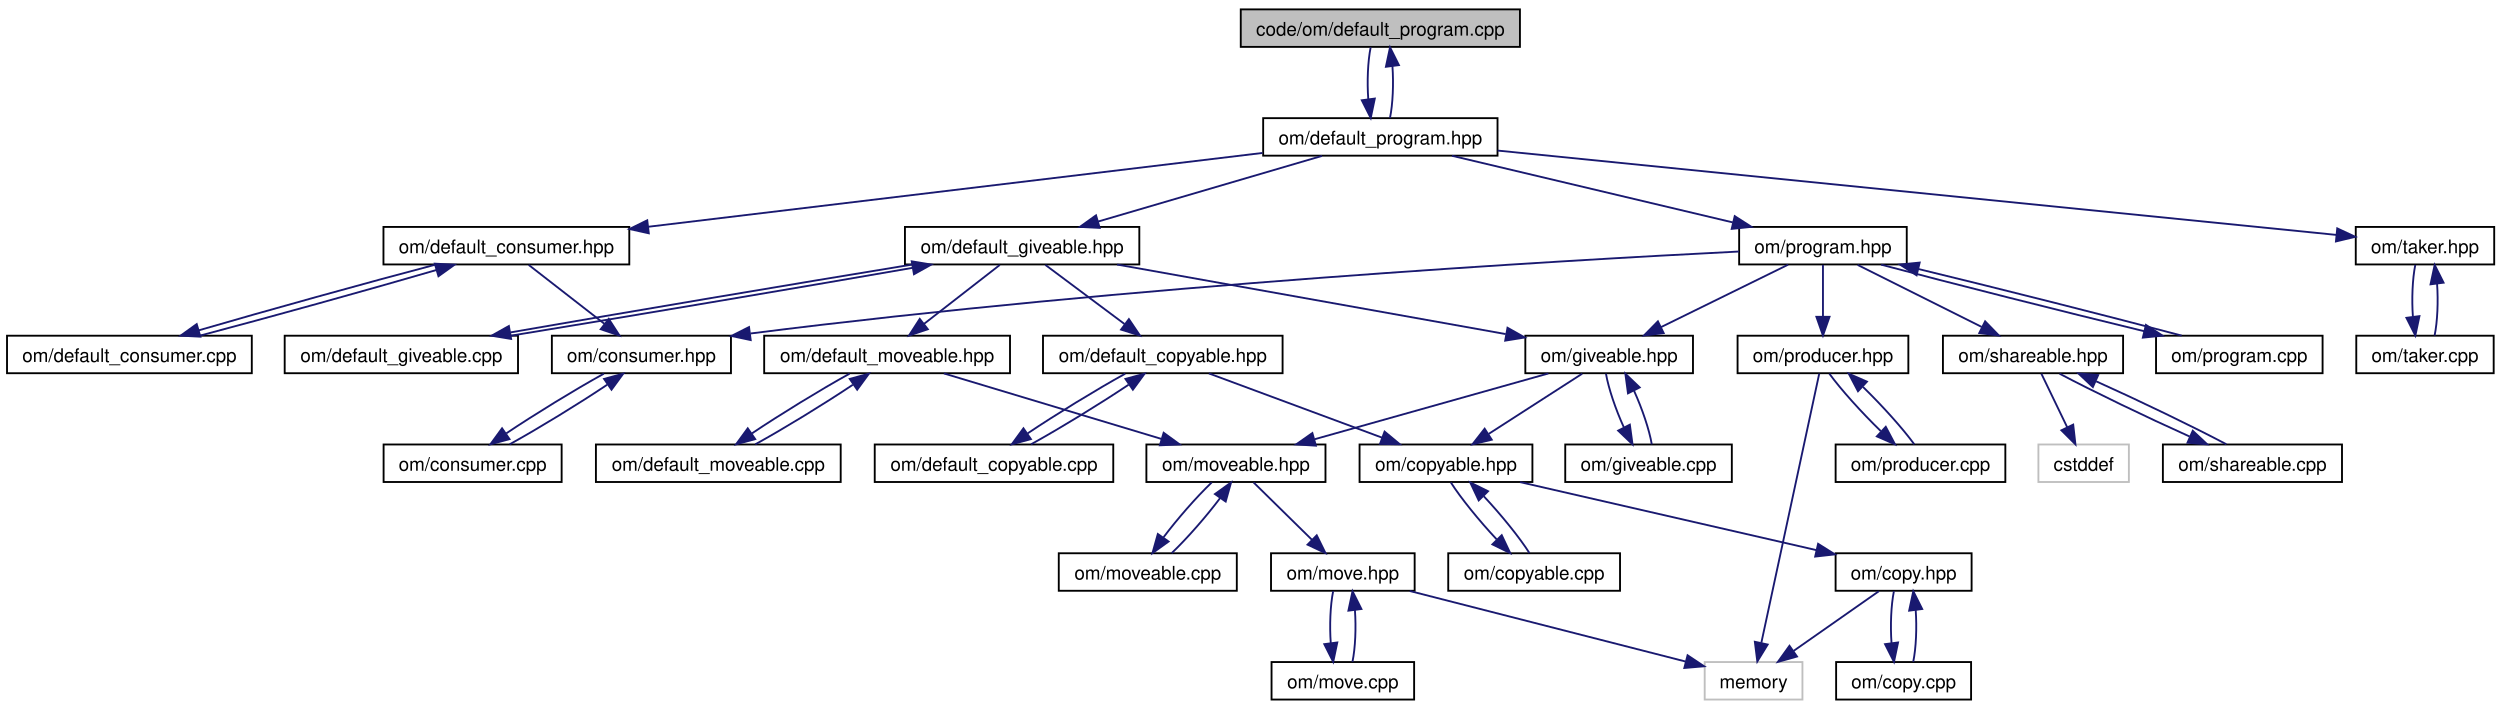
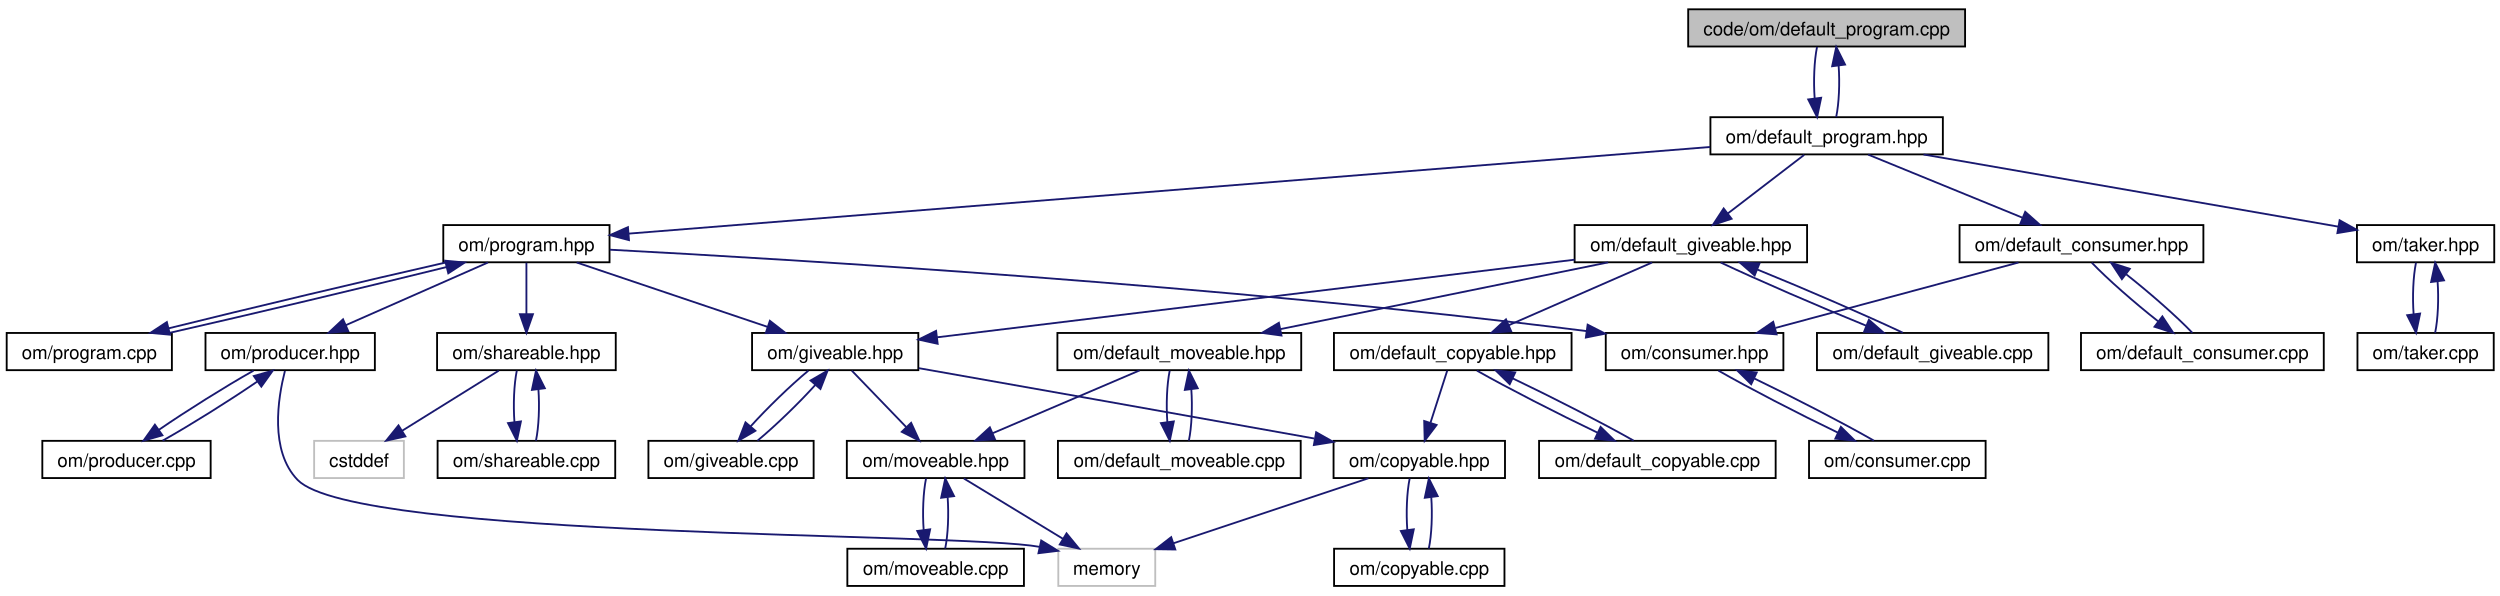
- <svg xmlns="http://www.w3.org/2000/svg" xmlns:xlink="http://www.w3.org/1999/xlink" width="1333pt" height="378pt" viewBox="0.00 0.00 1333.00 378.00">
-   <g id="graph0" class="graph" transform="scale(1 1) rotate(0) translate(4 374)">
+ <svg xmlns="http://www.w3.org/2000/svg" xmlns:xlink="http://www.w3.org/1999/xlink" width="1344pt" height="320pt" viewBox="0.00 0.00 1344.00 320.00">
+   <g id="graph0" class="graph" transform="scale(1 1) rotate(0) translate(4 316)">
    <g id="node1" class="node">
-       <polygon fill="#bfbfbf" stroke="black" points="657.572,-349 657.572,-369 806.428,-369 806.428,-349 657.572,-349" />
-       <text text-anchor="middle" x="732" y="-355" font-family="Helvetica,sans-Serif" font-size="10.00">code/om/default_program.cpp</text>
+       <polygon fill="#bfbfbf" stroke="black" points="903.572,-291 903.572,-311 1052.43,-311 1052.43,-291 903.572,-291" />
+       <text text-anchor="middle" x="978" y="-297" font-family="Helvetica,sans-Serif" font-size="10.00">code/om/default_program.cpp</text>
    </g>
    <g id="node2" class="node">
      <g id="a_node2">
        <a xlink:href="default__program_8hpp.html" target="_top" xlink:title="Om header file.">
-           <polygon fill="none" stroke="black" points="669.522,-291 669.522,-311 794.478,-311 794.478,-291 669.522,-291" />
-           <text text-anchor="middle" x="732" y="-297" font-family="Helvetica,sans-Serif" font-size="10.00">om/default_program.hpp</text>
+           <polygon fill="none" stroke="black" points="915.522,-233 915.522,-253 1040.48,-253 1040.48,-233 915.522,-233" />
+           <text text-anchor="middle" x="978" y="-239" font-family="Helvetica,sans-Serif" font-size="10.00">om/default_program.hpp</text>
        </a>
      </g>
    </g>
    <g id="edge1" class="edge">
-       <path fill="none" stroke="midnightblue" d="M726.834,-348.753C725.308,-341.25 724.884,-330.424 725.564,-321.078" />
-       <polygon fill="midnightblue" stroke="midnightblue" points="729.046,-321.444 726.869,-311.075 722.105,-320.538 729.046,-321.444" />
+       <path fill="none" stroke="midnightblue" d="M972.834,-290.753C971.308,-283.25 970.884,-272.424 971.564,-263.078" />
+       <polygon fill="midnightblue" stroke="midnightblue" points="975.046,-263.444 972.869,-253.075 968.105,-262.538 975.046,-263.444" />
    </g>
    <g id="node3" class="node">
      <g id="a_node3">
        <a xlink:href="default__consumer_8hpp.html" target="_top" xlink:title="Om header file.">
-           <polygon fill="none" stroke="black" points="200.461,-233 200.461,-253 331.539,-253 331.539,-233 200.461,-233" />
-           <text text-anchor="middle" x="266" y="-239" font-family="Helvetica,sans-Serif" font-size="10.00">om/default_consumer.hpp</text>
+           <polygon fill="none" stroke="black" points="1049.46,-175 1049.46,-195 1180.54,-195 1180.54,-175 1049.46,-175" />
+           <text text-anchor="middle" x="1115" y="-181" font-family="Helvetica,sans-Serif" font-size="10.00">om/default_consumer.hpp</text>
        </a>
      </g>
    </g>
    <g id="edge2" class="edge">
-       <path fill="none" stroke="midnightblue" d="M669.153,-292.448C584.146,-282.232 432.699,-264.032 341.583,-253.083" />
-       <polygon fill="midnightblue" stroke="midnightblue" points="341.943,-249.601 331.597,-251.883 341.108,-256.551 341.943,-249.601" />
+       <path fill="none" stroke="midnightblue" d="M1000.32,-232.878C1022.81,-223.685 1057.73,-209.409 1083.13,-199.026" />
+       <polygon fill="midnightblue" stroke="midnightblue" points="1084.76,-202.142 1092.69,-195.118 1082.11,-195.662 1084.76,-202.142" />
    </g>
    <g id="node7" class="node">
      <g id="a_node7">
        <a xlink:href="default__giveable_8hpp.html" target="_top" xlink:title="Om header file.">
-           <polygon fill="none" stroke="black" points="478.515,-233 478.515,-253 603.485,-253 603.485,-233 478.515,-233" />
-           <text text-anchor="middle" x="541" y="-239" font-family="Helvetica,sans-Serif" font-size="10.00">om/default_giveable.hpp</text>
+           <polygon fill="none" stroke="black" points="842.515,-175 842.515,-195 967.485,-195 967.485,-175 842.515,-175" />
+           <text text-anchor="middle" x="905" y="-181" font-family="Helvetica,sans-Serif" font-size="10.00">om/default_giveable.hpp</text>
        </a>
      </g>
    </g>
    <g id="edge8" class="edge">
-       <path fill="none" stroke="midnightblue" d="M700.887,-290.878C668.325,-281.331 617.07,-266.303 581.401,-255.845" />
-       <polygon fill="midnightblue" stroke="midnightblue" points="582.364,-252.48 571.783,-253.025 580.394,-259.198 582.364,-252.48" />
-     </g>
-     <g id="node24" class="node">
-       <g id="a_node24">
+       <path fill="none" stroke="midnightblue" d="M965.946,-232.753C954.784,-224.19 937.977,-211.298 924.839,-201.219" />
+       <polygon fill="midnightblue" stroke="midnightblue" points="926.895,-198.385 916.83,-195.075 922.634,-203.939 926.895,-198.385" />
+     </g>
+     <g id="node20" class="node">
+       <g id="a_node20">
        <a xlink:href="program_8hpp.html" target="_top" xlink:title="Om header file.">
-           <polygon fill="none" stroke="black" points="923.315,-233 923.315,-253 1012.68,-253 1012.68,-233 923.315,-233" />
-           <text text-anchor="middle" x="968" y="-239" font-family="Helvetica,sans-Serif" font-size="10.00">om/program.hpp</text>
-         </a>
-       </g>
-     </g>
-     <g id="edge36" class="edge">
-       <path fill="none" stroke="midnightblue" d="M770.18,-290.94C810.966,-281.262 875.704,-265.901 919.934,-255.406" />
-       <polygon fill="midnightblue" stroke="midnightblue" points="920.953,-258.761 929.875,-253.047 919.337,-251.95 920.953,-258.761" />
-     </g>
-     <g id="node31" class="node">
-       <g id="a_node31">
+           <polygon fill="none" stroke="black" points="234.315,-175 234.315,-195 323.685,-195 323.685,-175 234.315,-175" />
+           <text text-anchor="middle" x="279" y="-181" font-family="Helvetica,sans-Serif" font-size="10.00">om/program.hpp</text>
+         </a>
+       </g>
+     </g>
+     <g id="edge30" class="edge">
+       <path fill="none" stroke="midnightblue" d="M915.353,-236.981C779.954,-226.134 461.943,-200.656 333.872,-190.396" />
+       <polygon fill="midnightblue" stroke="midnightblue" points="334.14,-186.906 323.892,-189.597 333.581,-193.884 334.14,-186.906" />
+     </g>
+     <g id="node27" class="node">
+       <g id="a_node27">
        <a xlink:href="taker_8hpp.html" target="_top" xlink:title="Om header file.">
-           <polygon fill="none" stroke="black" points="1252.09,-233 1252.09,-253 1325.91,-253 1325.91,-233 1252.09,-233" />
-           <text text-anchor="middle" x="1289" y="-239" font-family="Helvetica,sans-Serif" font-size="10.00">om/taker.hpp</text>
-         </a>
-       </g>
-     </g>
-     <g id="edge49" class="edge">
-       <path fill="none" stroke="midnightblue" d="M794.543,-293.712C907.081,-282.398 1141.31,-258.849 1241.68,-248.758" />
-       <polygon fill="midnightblue" stroke="midnightblue" points="1242.22,-252.221 1251.82,-247.738 1241.52,-245.256 1242.22,-252.221" />
-     </g>
-     <g id="edge52" class="edge">
-       <path fill="none" stroke="midnightblue" d="M737.131,-311.075C738.674,-318.526 739.114,-329.338 738.451,-338.707" />
-       <polygon fill="midnightblue" stroke="midnightblue" points="734.963,-338.389 737.166,-348.753 741.907,-339.278 734.963,-338.389" />
+           <polygon fill="none" stroke="black" points="1263.09,-175 1263.09,-195 1336.91,-195 1336.91,-175 1263.09,-175" />
+           <text text-anchor="middle" x="1300" y="-181" font-family="Helvetica,sans-Serif" font-size="10.00">om/taker.hpp</text>
+         </a>
+       </g>
+     </g>
+     <g id="edge43" class="edge">
+       <path fill="none" stroke="midnightblue" d="M1030.09,-232.94C1091.84,-222.201 1193.84,-204.463 1253.18,-194.142" />
+       <polygon fill="midnightblue" stroke="midnightblue" points="1253.78,-197.59 1263.04,-192.428 1252.58,-190.694 1253.78,-197.59" />
+     </g>
+     <g id="edge46" class="edge">
+       <path fill="none" stroke="midnightblue" d="M983.131,-253.075C984.674,-260.526 985.114,-271.338 984.451,-280.707" />
+       <polygon fill="midnightblue" stroke="midnightblue" points="980.963,-280.389 983.166,-290.753 987.907,-281.278 980.963,-280.389" />
    </g>
    <g id="node4" class="node">
      <g id="a_node4">
        <a xlink:href="consumer_8hpp.html" target="_top" xlink:title="Om header file.">
-           <polygon fill="none" stroke="black" points="290.254,-175 290.254,-195 385.746,-195 385.746,-175 290.254,-175" />
-           <text text-anchor="middle" x="338" y="-181" font-family="Helvetica,sans-Serif" font-size="10.00">om/consumer.hpp</text>
+           <polygon fill="none" stroke="black" points="859.254,-117 859.254,-137 954.746,-137 954.746,-117 859.254,-117" />
+           <text text-anchor="middle" x="907" y="-123" font-family="Helvetica,sans-Serif" font-size="10.00">om/consumer.hpp</text>
        </a>
      </g>
    </g>
    <g id="edge3" class="edge">
-       <path fill="none" stroke="midnightblue" d="M277.889,-232.753C288.898,-224.19 305.474,-211.298 318.433,-201.219" />
-       <polygon fill="midnightblue" stroke="midnightblue" points="320.587,-203.977 326.332,-195.075 316.29,-198.452 320.587,-203.977" />
+       <path fill="none" stroke="midnightblue" d="M1081.12,-174.878C1045.51,-165.29 989.363,-150.175 950.5,-139.712" />
+       <polygon fill="midnightblue" stroke="midnightblue" points="951.089,-136.245 940.523,-137.025 949.269,-143.005 951.089,-136.245" />
    </g>
    <g id="node6" class="node">
      <g id="a_node6">
        <a xlink:href="default__consumer_8cpp.html" target="_top" xlink:title="Om source file.">
-           <polygon fill="none" stroke="black" points="-0.258,-175 -0.258,-195 130.258,-195 130.258,-175 -0.258,-175" />
-           <text text-anchor="middle" x="65" y="-181" font-family="Helvetica,sans-Serif" font-size="10.00">om/default_consumer.cpp</text>
+           <polygon fill="none" stroke="black" points="1114.74,-117 1114.74,-137 1245.26,-137 1245.26,-117 1114.74,-117" />
+           <text text-anchor="middle" x="1180" y="-123" font-family="Helvetica,sans-Serif" font-size="10.00">om/default_consumer.cpp</text>
        </a>
      </g>
    </g>
    <g id="edge6" class="edge">
-       <path fill="none" stroke="midnightblue" d="M228.118,-232.878C191.884,-223.331 137.781,-208.303 101.885,-197.845" />
-       <polygon fill="midnightblue" stroke="midnightblue" points="102.855,-194.482 92.274,-195.025 100.884,-201.199 102.855,-194.482" />
+       <path fill="none" stroke="midnightblue" d="M1120.57,-174.753C1128.76,-166.19 1143.42,-153.298 1156.25,-143.219" />
+       <polygon fill="midnightblue" stroke="midnightblue" points="1158.49,-145.913 1164.34,-137.075 1154.26,-140.341 1158.49,-145.913" />
    </g>
    <g id="node5" class="node">
      <g id="a_node5">
        <a xlink:href="consumer_8cpp.html" target="_top" xlink:title="Om source file.">
-           <polygon fill="none" stroke="black" points="200.535,-117 200.535,-137 295.465,-137 295.465,-117 200.535,-117" />
-           <text text-anchor="middle" x="248" y="-123" font-family="Helvetica,sans-Serif" font-size="10.00">om/consumer.cpp</text>
+           <polygon fill="none" stroke="black" points="968.535,-59 968.535,-79 1063.47,-79 1063.47,-59 968.535,-59" />
+           <text text-anchor="middle" x="1016" y="-65" font-family="Helvetica,sans-Serif" font-size="10.00">om/consumer.cpp</text>
        </a>
      </g>
    </g>
    <g id="edge4" class="edge">
-       <path fill="none" stroke="midnightblue" d="M317.972,-174.753C302.322,-166.109 281.043,-153.052 265.948,-142.931" />
-       <polygon fill="midnightblue" stroke="midnightblue" points="267.674,-139.87 257.454,-137.075 263.7,-145.633 267.674,-139.87" />
+       <path fill="none" stroke="midnightblue" d="M919.833,-116.753C935.681,-107.66 962.654,-93.685 984.1,-83.381" />
+       <polygon fill="midnightblue" stroke="midnightblue" points="985.661,-86.514 993.205,-79.075 982.668,-80.186 985.661,-86.514" />
    </g>
    <g id="edge5" class="edge">
-       <path fill="none" stroke="midnightblue" d="M267.716,-137.075C283.291,-145.66 304.573,-158.707 319.75,-168.866" />
-       <polygon fill="midnightblue" stroke="midnightblue" points="318.082,-171.967 328.305,-174.753 322.05,-166.201 318.082,-171.967" />
+       <path fill="none" stroke="midnightblue" d="M1003.39,-79.118C987.608,-88.188 960.562,-102.207 939.036,-112.554" />
+       <polygon fill="midnightblue" stroke="midnightblue" points="937.438,-109.437 929.896,-116.878 940.432,-115.765 937.438,-109.437" />
    </g>
    <g id="edge7" class="edge">
-       <path fill="none" stroke="midnightblue" d="M102.515,-195.025C138.628,-204.535 192.731,-219.56 228.75,-230.048" />
-       <polygon fill="midnightblue" stroke="midnightblue" points="227.818,-233.423 238.399,-232.878 229.788,-226.705 227.818,-233.423" />
+       <path fill="none" stroke="midnightblue" d="M1174.6,-137.075C1166.49,-145.579 1151.86,-158.461 1139,-168.578" />
+       <polygon fill="midnightblue" stroke="midnightblue" points="1136.73,-165.908 1130.9,-174.753 1140.98,-171.477 1136.73,-165.908" />
    </g>
    <g id="node8" class="node">
      <g id="a_node8">
        <a xlink:href="default__copyable_8hpp.html" target="_top" xlink:title="Om header file.">
-           <polygon fill="none" stroke="black" points="552.126,-175 552.126,-195 679.874,-195 679.874,-175 552.126,-175" />
-           <text text-anchor="middle" x="616" y="-181" font-family="Helvetica,sans-Serif" font-size="10.00">om/default_copyable.hpp</text>
+           <polygon fill="none" stroke="black" points="713.126,-117 713.126,-137 840.874,-137 840.874,-117 713.126,-117" />
+           <text text-anchor="middle" x="777" y="-123" font-family="Helvetica,sans-Serif" font-size="10.00">om/default_copyable.hpp</text>
        </a>
      </g>
    </g>
    <g id="edge9" class="edge">
-       <path fill="none" stroke="midnightblue" d="M553.385,-232.753C564.852,-224.19 582.119,-211.298 595.618,-201.219" />
-       <polygon fill="midnightblue" stroke="midnightblue" points="597.927,-203.863 603.846,-195.075 593.739,-198.254 597.927,-203.863" />
-     </g>
-     <g id="node15" class="node">
-       <g id="a_node15">
+       <path fill="none" stroke="midnightblue" d="M884.15,-174.878C863.23,-165.725 830.796,-151.536 807.09,-141.164" />
+       <polygon fill="midnightblue" stroke="midnightblue" points="808.406,-137.92 797.841,-137.118 805.6,-144.333 808.406,-137.92" />
+     </g>
+     <g id="node13" class="node">
+       <g id="a_node13">
        <a xlink:href="default__moveable_8hpp.html" target="_top" xlink:title="Om header file.">
-           <polygon fill="none" stroke="black" points="403.461,-175 403.461,-195 534.539,-195 534.539,-175 403.461,-175" />
-           <text text-anchor="middle" x="469" y="-181" font-family="Helvetica,sans-Serif" font-size="10.00">om/default_moveable.hpp</text>
-         </a>
-       </g>
-     </g>
-     <g id="edge19" class="edge">
-       <path fill="none" stroke="midnightblue" d="M529.111,-232.753C518.102,-224.19 501.526,-211.298 488.567,-201.219" />
-       <polygon fill="midnightblue" stroke="midnightblue" points="490.71,-198.452 480.668,-195.075 486.413,-203.977 490.71,-198.452" />
-     </g>
-     <g id="node21" class="node">
-       <g id="a_node21">
+           <polygon fill="none" stroke="black" points="564.461,-117 564.461,-137 695.539,-137 695.539,-117 564.461,-117" />
+           <text text-anchor="middle" x="630" y="-123" font-family="Helvetica,sans-Serif" font-size="10.00">om/default_moveable.hpp</text>
+         </a>
+       </g>
+     </g>
+     <g id="edge16" class="edge">
+       <path fill="none" stroke="midnightblue" d="M860.511,-174.94C812.484,-165.16 735.957,-149.577 684.39,-139.076" />
+       <polygon fill="midnightblue" stroke="midnightblue" points="684.923,-135.612 674.425,-137.047 683.526,-142.472 684.923,-135.612" />
+     </g>
+     <g id="node17" class="node">
+       <g id="a_node17">
        <a xlink:href="giveable_8hpp.html" target="_top" xlink:title="Om header file.">
-           <polygon fill="none" stroke="black" points="809.308,-175 809.308,-195 898.692,-195 898.692,-175 809.308,-175" />
-           <text text-anchor="middle" x="854" y="-181" font-family="Helvetica,sans-Serif" font-size="10.00">om/giveable.hpp</text>
-         </a>
-       </g>
-     </g>
-     <g id="edge29" class="edge">
-       <path fill="none" stroke="midnightblue" d="M591.637,-232.94C648.437,-222.778 740.262,-206.349 798.844,-195.868" />
-       <polygon fill="midnightblue" stroke="midnightblue" points="799.795,-199.254 809.022,-194.047 798.562,-192.363 799.795,-199.254" />
-     </g>
-     <g id="node23" class="node">
-       <g id="a_node23">
+           <polygon fill="none" stroke="black" points="400.308,-117 400.308,-137 489.692,-137 489.692,-117 400.308,-117" />
+           <text text-anchor="middle" x="445" y="-123" font-family="Helvetica,sans-Serif" font-size="10.00">om/giveable.hpp</text>
+         </a>
+       </g>
+     </g>
+     <g id="edge23" class="edge">
+       <path fill="none" stroke="midnightblue" d="M842.484,-176.389C751.957,-165.369 585.825,-145.144 499.823,-134.674" />
+       <polygon fill="midnightblue" stroke="midnightblue" points="500.092,-131.181 489.742,-133.447 499.246,-138.13 500.092,-131.181" />
+     </g>
+     <g id="node19" class="node">
+       <g id="a_node19">
        <a xlink:href="default__giveable_8cpp.html" target="_top" xlink:title="Om source file.">
-           <polygon fill="none" stroke="black" points="147.796,-175 147.796,-195 272.204,-195 272.204,-175 147.796,-175" />
-           <text text-anchor="middle" x="210" y="-181" font-family="Helvetica,sans-Serif" font-size="10.00">om/default_giveable.cpp</text>
-         </a>
-       </g>
-     </g>
-     <g id="edge34" class="edge">
-       <path fill="none" stroke="midnightblue" d="M482.323,-232.94C421.9,-223.064 328.435,-207.27 268.191,-196.768" />
-       <polygon fill="midnightblue" stroke="midnightblue" points="268.536,-193.275 258.082,-195 267.33,-200.17 268.536,-193.275" />
+           <polygon fill="none" stroke="black" points="972.796,-117 972.796,-137 1097.2,-137 1097.2,-117 972.796,-117" />
+           <text text-anchor="middle" x="1035" y="-123" font-family="Helvetica,sans-Serif" font-size="10.00">om/default_giveable.cpp</text>
+         </a>
+       </g>
+     </g>
+     <g id="edge28" class="edge">
+       <path fill="none" stroke="midnightblue" d="M921.035,-174.878C940.568,-165.644 973.691,-151.283 999.293,-140.889" />
+       <polygon fill="midnightblue" stroke="midnightblue" points="1000.71,-144.089 1008.69,-137.118 998.109,-137.593 1000.71,-144.089" />
    </g>
    <g id="node9" class="node">
      <g id="a_node9">
        <a xlink:href="copyable_8hpp.html" target="_top" xlink:title="Om header file.">
-           <polygon fill="none" stroke="black" points="720.919,-117 720.919,-137 813.081,-137 813.081,-117 720.919,-117" />
-           <text text-anchor="middle" x="767" y="-123" font-family="Helvetica,sans-Serif" font-size="10.00">om/copyable.hpp</text>
+           <polygon fill="none" stroke="black" points="712.919,-59 712.919,-79 805.081,-79 805.081,-59 712.919,-59" />
+           <text text-anchor="middle" x="759" y="-65" font-family="Helvetica,sans-Serif" font-size="10.00">om/copyable.hpp</text>
        </a>
      </g>
    </g>
    <g id="edge10" class="edge">
-       <path fill="none" stroke="midnightblue" d="M640.597,-174.878C665.715,-165.563 704.902,-151.03 732.985,-140.615" />
-       <polygon fill="midnightblue" stroke="midnightblue" points="734.255,-143.877 742.414,-137.118 731.821,-137.314 734.255,-143.877" />
+       <path fill="none" stroke="midnightblue" d="M774.028,-116.753C771.59,-109.169 768.06,-98.188 765.034,-88.774" />
+       <polygon fill="midnightblue" stroke="midnightblue" points="768.309,-87.524 761.917,-79.075 761.645,-89.666 768.309,-87.524" />
+     </g>
+     <g id="node12" class="node">
+       <g id="a_node12">
+         <a xlink:href="default__copyable_8cpp.html" target="_top" xlink:title="Om source file.">
+           <polygon fill="none" stroke="black" points="823.407,-59 823.407,-79 950.593,-79 950.593,-59 823.407,-59" />
+           <text text-anchor="middle" x="887" y="-65" font-family="Helvetica,sans-Serif" font-size="10.00">om/default_copyable.cpp</text>
+         </a>
+       </g>
+     </g>
+     <g id="edge14" class="edge">
+       <path fill="none" stroke="midnightblue" d="M789.998,-116.753C806.009,-107.66 833.231,-93.685 854.862,-83.381" />
+       <polygon fill="midnightblue" stroke="midnightblue" points="856.475,-86.49 864.043,-79.075 853.503,-80.152 856.475,-86.49" />
+     </g>
+     <g id="node10" class="node">
+       <polygon fill="none" stroke="#bfbfbf" points="564.943,-1 564.943,-21 617.057,-21 617.057,-1 564.943,-1" />
+       <text text-anchor="middle" x="591" y="-7" font-family="Helvetica,sans-Serif" font-size="10.00">memory</text>
+     </g>
+     <g id="edge11" class="edge">
+       <path fill="none" stroke="midnightblue" d="M731.634,-58.878C703.109,-49.37 658.273,-34.424 626.917,-23.972" />
+       <polygon fill="midnightblue" stroke="midnightblue" points="627.841,-20.591 617.247,-20.749 625.627,-27.232 627.841,-20.591" />
+     </g>
+     <g id="node11" class="node">
+       <g id="a_node11">
+         <a xlink:href="copyable_8cpp.html" target="_top" xlink:title="Om source file.">
+           <polygon fill="none" stroke="black" points="713.2,-1 713.2,-21 804.8,-21 804.8,-1 713.2,-1" />
+           <text text-anchor="middle" x="759" y="-7" font-family="Helvetica,sans-Serif" font-size="10.00">om/copyable.cpp</text>
+         </a>
+       </g>
+     </g>
+     <g id="edge12" class="edge">
+       <path fill="none" stroke="midnightblue" d="M753.834,-58.753C752.308,-51.25 751.884,-40.424 752.564,-31.078" />
+       <polygon fill="midnightblue" stroke="midnightblue" points="756.046,-31.444 753.869,-21.075 749.105,-30.538 756.046,-31.444" />
+     </g>
+     <g id="edge13" class="edge">
+       <path fill="none" stroke="midnightblue" d="M764.131,-21.075C765.674,-28.526 766.114,-39.338 765.451,-48.706" />
+       <polygon fill="midnightblue" stroke="midnightblue" points="761.963,-48.389 764.166,-58.753 768.907,-49.278 761.963,-48.389" />
+     </g>
+     <g id="edge15" class="edge">
+       <path fill="none" stroke="midnightblue" d="M874.229,-79.118C858.284,-88.188 830.987,-102.207 809.276,-112.554" />
+       <polygon fill="midnightblue" stroke="midnightblue" points="807.625,-109.462 800.059,-116.878 810.599,-115.799 807.625,-109.462" />
    </g>
    <g id="node14" class="node">
      <g id="a_node14">
-         <a xlink:href="default__copyable_8cpp.html" target="_top" xlink:title="Om source file.">
-           <polygon fill="none" stroke="black" points="462.407,-117 462.407,-137 589.593,-137 589.593,-117 462.407,-117" />
-           <text text-anchor="middle" x="526" y="-123" font-family="Helvetica,sans-Serif" font-size="10.00">om/default_copyable.cpp</text>
+         <a xlink:href="moveable_8hpp.html" target="_top" xlink:title="Om header file.">
+           <polygon fill="none" stroke="black" points="451.254,-59 451.254,-79 546.746,-79 546.746,-59 451.254,-59" />
+           <text text-anchor="middle" x="499" y="-65" font-family="Helvetica,sans-Serif" font-size="10.00">om/moveable.hpp</text>
        </a>
      </g>
    </g>
    <g id="edge17" class="edge">
-       <path fill="none" stroke="midnightblue" d="M595.972,-174.753C580.322,-166.109 559.043,-153.052 543.948,-142.931" />
-       <polygon fill="midnightblue" stroke="midnightblue" points="545.674,-139.87 535.454,-137.075 541.7,-145.633 545.674,-139.87" />
-     </g>
-     <g id="node10" class="node">
-       <g id="a_node10">
-         <a xlink:href="copy_8hpp.html" target="_top" xlink:title="Om header file.">
-           <polygon fill="none" stroke="black" points="974.741,-59 974.741,-79 1047.26,-79 1047.26,-59 974.741,-59" />
-           <text text-anchor="middle" x="1011" y="-65" font-family="Helvetica,sans-Serif" font-size="10.00">om/copy.hpp</text>
-         </a>
-       </g>
-     </g>
-     <g id="edge11" class="edge">
-       <path fill="none" stroke="midnightblue" d="M806.474,-116.94C849.61,-107.04 918.657,-91.194 964.415,-80.692" />
-       <polygon fill="midnightblue" stroke="midnightblue" points="965.412,-84.054 974.376,-78.406 963.846,-77.231 965.412,-84.054" />
-     </g>
-     <g id="node13" class="node">
-       <g id="a_node13">
-         <a xlink:href="copyable_8cpp.html" target="_top" xlink:title="Om source file.">
-           <polygon fill="none" stroke="black" points="768.2,-59 768.2,-79 859.8,-79 859.8,-59 768.2,-59" />
-           <text text-anchor="middle" x="814" y="-65" font-family="Helvetica,sans-Serif" font-size="10.00">om/copyable.cpp</text>
-         </a>
-       </g>
-     </g>
-     <g id="edge15" class="edge">
-       <path fill="none" stroke="midnightblue" d="M769.595,-116.753C774.832,-108.516 784.761,-96.274 794.046,-86.382" />
-       <polygon fill="midnightblue" stroke="midnightblue" points="796.723,-88.653 801.252,-79.075 791.738,-83.738 796.723,-88.653" />
-     </g>
-     <g id="node11" class="node">
-       <polygon fill="none" stroke="#bfbfbf" points="904.943,-1 904.943,-21 957.057,-21 957.057,-1 904.943,-1" />
-       <text text-anchor="middle" x="931" y="-7" font-family="Helvetica,sans-Serif" font-size="10.00">memory</text>
-     </g>
-     <g id="edge12" class="edge">
-       <path fill="none" stroke="midnightblue" d="M997.79,-58.753C985.441,-50.109 966.788,-37.052 952.331,-26.931" />
-       <polygon fill="midnightblue" stroke="midnightblue" points="954.164,-23.942 943.965,-21.075 950.15,-29.677 954.164,-23.942" />
-     </g>
-     <g id="node12" class="node">
-       <g id="a_node12">
-         <a xlink:href="copy_8cpp.html" target="_top" xlink:title="Om source file.">
-           <polygon fill="none" stroke="black" points="975.021,-1 975.021,-21 1046.98,-21 1046.98,-1 975.021,-1" />
-           <text text-anchor="middle" x="1011" y="-7" font-family="Helvetica,sans-Serif" font-size="10.00">om/copy.cpp</text>
-         </a>
-       </g>
-     </g>
-     <g id="edge13" class="edge">
-       <path fill="none" stroke="midnightblue" d="M1005.83,-58.753C1004.31,-51.25 1003.88,-40.424 1004.56,-31.078" />
-       <polygon fill="midnightblue" stroke="midnightblue" points="1008.05,-31.444 1005.87,-21.075 1001.1,-30.538 1008.05,-31.444" />
-     </g>
-     <g id="edge14" class="edge">
-       <path fill="none" stroke="midnightblue" d="M1016.13,-21.075C1017.67,-28.526 1018.11,-39.338 1017.45,-48.706" />
-       <polygon fill="midnightblue" stroke="midnightblue" points="1013.96,-48.389 1016.17,-58.753 1020.91,-49.278 1013.96,-48.389" />
-     </g>
-     <g id="edge16" class="edge">
-       <path fill="none" stroke="midnightblue" d="M811.514,-79.075C806.343,-87.255 796.442,-99.486 787.149,-109.41" />
-       <polygon fill="midnightblue" stroke="midnightblue" points="784.444,-107.169 779.927,-116.753 789.435,-112.077 784.444,-107.169" />
-     </g>
-     <g id="edge18" class="edge">
-       <path fill="none" stroke="midnightblue" d="M545.716,-137.075C561.291,-145.66 582.573,-158.707 597.75,-168.866" />
-       <polygon fill="midnightblue" stroke="midnightblue" points="596.082,-171.967 606.305,-174.753 600.05,-166.201 596.082,-171.967" />
+       <path fill="none" stroke="midnightblue" d="M608.661,-116.878C587.251,-107.725 554.057,-93.536 529.795,-83.164" />
+       <polygon fill="midnightblue" stroke="midnightblue" points="530.901,-79.831 520.33,-79.118 528.149,-86.267 530.901,-79.831" />
    </g>
    <g id="node16" class="node">
      <g id="a_node16">
-         <a xlink:href="moveable_8hpp.html" target="_top" xlink:title="Om header file.">
-           <polygon fill="none" stroke="black" points="607.254,-117 607.254,-137 702.746,-137 702.746,-117 607.254,-117" />
-           <text text-anchor="middle" x="655" y="-123" font-family="Helvetica,sans-Serif" font-size="10.00">om/moveable.hpp</text>
-         </a>
-       </g>
+         <a xlink:href="default__moveable_8cpp.html" target="_top" xlink:title="Om source file.">
+           <polygon fill="none" stroke="black" points="564.742,-59 564.742,-79 695.258,-79 695.258,-59 564.742,-59" />
+           <text text-anchor="middle" x="630" y="-65" font-family="Helvetica,sans-Serif" font-size="10.00">om/default_moveable.cpp</text>
+         </a>
+       </g>
+     </g>
+     <g id="edge21" class="edge">
+       <path fill="none" stroke="midnightblue" d="M624.834,-116.753C623.308,-109.25 622.884,-98.424 623.564,-89.078" />
+       <polygon fill="midnightblue" stroke="midnightblue" points="627.046,-89.444 624.869,-79.075 620.105,-88.538 627.046,-89.444" />
+     </g>
+     <g id="edge18" class="edge">
+       <path fill="none" stroke="midnightblue" d="M514.192,-58.753C528.661,-49.946 550.655,-36.557 567.406,-26.362" />
+       <polygon fill="midnightblue" stroke="midnightblue" points="569.369,-29.264 576.091,-21.075 565.729,-23.285 569.369,-29.264" />
+     </g>
+     <g id="node15" class="node">
+       <g id="a_node15">
+         <a xlink:href="moveable_8cpp.html" target="_top" xlink:title="Om source file.">
+           <polygon fill="none" stroke="black" points="451.535,-1 451.535,-21 546.465,-21 546.465,-1 451.535,-1" />
+           <text text-anchor="middle" x="499" y="-7" font-family="Helvetica,sans-Serif" font-size="10.00">om/moveable.cpp</text>
+         </a>
+       </g>
+     </g>
+     <g id="edge19" class="edge">
+       <path fill="none" stroke="midnightblue" d="M493.834,-58.753C492.308,-51.25 491.884,-40.424 492.564,-31.078" />
+       <polygon fill="midnightblue" stroke="midnightblue" points="496.046,-31.444 493.869,-21.075 489.105,-30.538 496.046,-31.444" />
    </g>
    <g id="edge20" class="edge">
-       <path fill="none" stroke="midnightblue" d="M499.298,-174.878C530.872,-165.372 580.495,-150.432 615.21,-139.98" />
-       <polygon fill="midnightblue" stroke="midnightblue" points="616.457,-143.26 625.023,-137.025 614.439,-136.557 616.457,-143.26" />
-     </g>
-     <g id="node20" class="node">
-       <g id="a_node20">
-         <a xlink:href="default__moveable_8cpp.html" target="_top" xlink:title="Om source file.">
-           <polygon fill="none" stroke="black" points="313.742,-117 313.742,-137 444.258,-137 444.258,-117 313.742,-117" />
-           <text text-anchor="middle" x="379" y="-123" font-family="Helvetica,sans-Serif" font-size="10.00">om/default_moveable.cpp</text>
-         </a>
-       </g>
-     </g>
-     <g id="edge27" class="edge">
-       <path fill="none" stroke="midnightblue" d="M448.972,-174.753C433.322,-166.109 412.043,-153.052 396.948,-142.931" />
-       <polygon fill="midnightblue" stroke="midnightblue" points="398.674,-139.87 388.454,-137.075 394.7,-145.633 398.674,-139.87" />
-     </g>
-     <g id="node17" class="node">
-       <g id="a_node17">
-         <a xlink:href="move_8hpp.html" target="_top" xlink:title="Om header file.">
-           <polygon fill="none" stroke="black" points="673.707,-59 673.707,-79 750.293,-79 750.293,-59 673.707,-59" />
-           <text text-anchor="middle" x="712" y="-65" font-family="Helvetica,sans-Serif" font-size="10.00">om/move.hpp</text>
-         </a>
-       </g>
-     </g>
-     <g id="edge21" class="edge">
-       <path fill="none" stroke="midnightblue" d="M664.412,-116.753C672.879,-108.435 685.504,-96.031 695.623,-86.089" />
-       <polygon fill="midnightblue" stroke="midnightblue" points="698.082,-88.58 702.763,-79.075 693.176,-83.587 698.082,-88.58" />
-     </g>
-     <g id="node19" class="node">
-       <g id="a_node19">
-         <a xlink:href="moveable_8cpp.html" target="_top" xlink:title="Om source file.">
-           <polygon fill="none" stroke="black" points="560.535,-59 560.535,-79 655.465,-79 655.465,-59 560.535,-59" />
-           <text text-anchor="middle" x="608" y="-65" font-family="Helvetica,sans-Serif" font-size="10.00">om/moveable.cpp</text>
-         </a>
-       </g>
+       <path fill="none" stroke="midnightblue" d="M504.131,-21.075C505.674,-28.526 506.114,-39.338 505.451,-48.706" />
+       <polygon fill="midnightblue" stroke="midnightblue" points="501.963,-48.389 504.166,-58.753 508.907,-49.278 501.963,-48.389" />
+     </g>
+     <g id="edge22" class="edge">
+       <path fill="none" stroke="midnightblue" d="M635.131,-79.075C636.674,-86.526 637.114,-97.338 636.451,-106.707" />
+       <polygon fill="midnightblue" stroke="midnightblue" points="632.963,-106.389 635.166,-116.753 639.907,-107.278 632.963,-106.389" />
+     </g>
+     <g id="edge24" class="edge">
+       <path fill="none" stroke="midnightblue" d="M489.928,-118.078C539.47,-109.329 621.83,-94.748 702.456,-80.272" />
+       <polygon fill="midnightblue" stroke="midnightblue" points="703.565,-83.629 712.789,-78.416 702.328,-76.74 703.565,-83.629" />
    </g>
    <g id="edge25" class="edge">
-       <path fill="none" stroke="midnightblue" d="M642.073,-116.753C633.825,-108.843 623.702,-97.237 616.43,-87.568" />
-       <polygon fill="midnightblue" stroke="midnightblue" points="619.087,-85.261 610.486,-79.075 613.352,-89.275 619.087,-85.261" />
-     </g>
-     <g id="edge22" class="edge">
-       <path fill="none" stroke="midnightblue" d="M747.674,-58.878C788.233,-48.507 854.088,-31.667 894.846,-21.245" />
-       <polygon fill="midnightblue" stroke="midnightblue" points="895.816,-24.61 904.637,-18.741 894.082,-17.828 895.816,-24.61" />
+       <path fill="none" stroke="midnightblue" d="M453.917,-116.753C461.859,-108.516 473.665,-96.274 483.203,-86.382" />
+       <polygon fill="midnightblue" stroke="midnightblue" points="485.827,-88.703 490.249,-79.075 480.788,-83.844 485.827,-88.703" />
    </g>
    <g id="node18" class="node">
      <g id="a_node18">
-         <a xlink:href="move_8cpp.html" target="_top" xlink:title="Om source file.">
-           <polygon fill="none" stroke="black" points="673.988,-1 673.988,-21 750.012,-21 750.012,-1 673.988,-1" />
-           <text text-anchor="middle" x="712" y="-7" font-family="Helvetica,sans-Serif" font-size="10.00">om/move.cpp</text>
-         </a>
-       </g>
-     </g>
-     <g id="edge23" class="edge">
-       <path fill="none" stroke="midnightblue" d="M706.834,-58.753C705.308,-51.25 704.884,-40.424 705.564,-31.078" />
-       <polygon fill="midnightblue" stroke="midnightblue" points="709.046,-31.444 706.869,-21.075 702.105,-30.538 709.046,-31.444" />
-     </g>
-     <g id="edge24" class="edge">
-       <path fill="none" stroke="midnightblue" d="M717.131,-21.075C718.674,-28.526 719.114,-39.338 718.451,-48.706" />
-       <polygon fill="midnightblue" stroke="midnightblue" points="714.963,-48.389 717.166,-58.753 721.907,-49.278 714.963,-48.389" />
+         <a xlink:href="giveable_8cpp.html" target="_top" xlink:title="Om source file.">
+           <polygon fill="none" stroke="black" points="344.589,-59 344.589,-79 433.411,-79 433.411,-59 344.589,-59" />
+           <text text-anchor="middle" x="389" y="-65" font-family="Helvetica,sans-Serif" font-size="10.00">om/giveable.cpp</text>
+         </a>
+       </g>
    </g>
    <g id="edge26" class="edge">
-       <path fill="none" stroke="midnightblue" d="M620.748,-79.075C629.053,-87.012 639.307,-98.763 646.636,-108.52" />
-       <polygon fill="midnightblue" stroke="midnightblue" points="643.8,-110.572 652.405,-116.753 649.533,-106.555 643.8,-110.572" />
-     </g>
-     <g id="edge28" class="edge">
-       <path fill="none" stroke="midnightblue" d="M398.716,-137.075C414.291,-145.66 435.573,-158.707 450.75,-168.866" />
-       <polygon fill="midnightblue" stroke="midnightblue" points="449.082,-171.967 459.305,-174.753 453.05,-166.201 449.082,-171.967" />
-     </g>
-     <g id="edge30" class="edge">
-       <path fill="none" stroke="midnightblue" d="M839.634,-174.753C826.078,-166.027 805.536,-152.805 789.753,-142.646" />
-       <polygon fill="midnightblue" stroke="midnightblue" points="791.402,-139.545 781.099,-137.075 787.613,-145.431 791.402,-139.545" />
+       <path fill="none" stroke="midnightblue" d="M430.586,-116.753C420.773,-108.598 408.335,-96.516 399.443,-86.677" />
+       <polygon fill="midnightblue" stroke="midnightblue" points="402.103,-84.401 392.944,-79.075 396.782,-88.95 402.103,-84.401" />
+     </g>
+     <g id="edge27" class="edge">
+       <path fill="none" stroke="midnightblue" d="M403.206,-79.075C412.982,-87.174 425.426,-99.244 434.368,-109.114" />
+       <polygon fill="midnightblue" stroke="midnightblue" points="431.752,-111.441 440.919,-116.753 437.065,-106.884 431.752,-111.441" />
+     </g>
+     <g id="edge29" class="edge">
+       <path fill="none" stroke="midnightblue" d="M1018.97,-137.118C999.444,-146.351 966.322,-160.711 940.718,-171.107" />
+       <polygon fill="midnightblue" stroke="midnightblue" points="939.295,-167.907 931.317,-174.878 941.901,-174.403 939.295,-167.907" />
    </g>
    <g id="edge31" class="edge">
-       <path fill="none" stroke="midnightblue" d="M821.584,-174.878C787.659,-165.331 734.256,-150.303 697.094,-139.845" />
-       <polygon fill="midnightblue" stroke="midnightblue" points="697.646,-136.365 687.072,-137.025 695.75,-143.103 697.646,-136.365" />
+       <path fill="none" stroke="midnightblue" d="M323.85,-181.76C420.244,-176.643 654.221,-162.6 849,-138 849.101,-137.987 849.203,-137.974 849.304,-137.961" />
+       <polygon fill="midnightblue" stroke="midnightblue" points="849.517,-141.465 858.943,-136.629 848.558,-134.531 849.517,-141.465" />
+     </g>
+     <g id="edge32" class="edge">
+       <path fill="none" stroke="midnightblue" d="M306.04,-174.878C333.977,-165.453 377.747,-150.688 408.688,-140.25" />
+       <polygon fill="midnightblue" stroke="midnightblue" points="409.89,-143.538 418.246,-137.025 407.652,-136.906 409.89,-143.538" />
+     </g>
+     <g id="node21" class="node">
+       <g id="a_node21">
+         <a xlink:href="producer_8hpp.html" target="_top" xlink:title="Om header file.">
+           <polygon fill="none" stroke="black" points="106.473,-117 106.473,-137 197.527,-137 197.527,-117 106.473,-117" />
+           <text text-anchor="middle" x="152" y="-123" font-family="Helvetica,sans-Serif" font-size="10.00">om/producer.hpp</text>
+         </a>
+       </g>
+     </g>
+     <g id="edge33" class="edge">
+       <path fill="none" stroke="midnightblue" d="M258.313,-174.878C237.556,-165.725 205.376,-151.536 181.855,-141.164" />
+       <polygon fill="midnightblue" stroke="midnightblue" points="183.241,-137.95 172.679,-137.118 180.416,-144.355 183.241,-137.95" />
+     </g>
+     <g id="node23" class="node">
+       <g id="a_node23">
+         <a xlink:href="shareable_8hpp.html" target="_top" xlink:title="Om header file.">
+           <polygon fill="none" stroke="black" points="230.973,-117 230.973,-137 327.027,-137 327.027,-117 230.973,-117" />
+           <text text-anchor="middle" x="279" y="-123" font-family="Helvetica,sans-Serif" font-size="10.00">om/shareable.hpp</text>
+         </a>
+       </g>
+     </g>
+     <g id="edge37" class="edge">
+       <path fill="none" stroke="midnightblue" d="M279,-174.753C279,-167.25 279,-156.424 279,-147.078" />
+       <polygon fill="midnightblue" stroke="midnightblue" points="282.5,-147.075 279,-137.075 275.5,-147.075 282.5,-147.075" />
+     </g>
+     <g id="node26" class="node">
+       <g id="a_node26">
+         <a xlink:href="program_8cpp.html" target="_top" xlink:title="Om source file.">
+           <polygon fill="none" stroke="black" points="-0.404,-117 -0.404,-137 88.404,-137 88.404,-117 -0.404,-117" />
+           <text text-anchor="middle" x="44" y="-123" font-family="Helvetica,sans-Serif" font-size="10.00">om/program.cpp</text>
+         </a>
+       </g>
+     </g>
+     <g id="edge41" class="edge">
+       <path fill="none" stroke="midnightblue" d="M235.854,-174.94C193.323,-165.283 128.897,-149.965 86.57,-139.472" />
+       <polygon fill="midnightblue" stroke="midnightblue" points="87.388,-136.069 76.838,-137.047 85.695,-142.861 87.388,-136.069" />
+     </g>
+     <g id="edge34" class="edge">
+       <path fill="none" stroke="midnightblue" d="M149.177,-116.597C145.415,-101.918 140.856,-73.625 156,-58 186.98,-26.037 511.209,-29.99 555,-22 555.1,-21.982 555.2,-21.963 555.299,-21.945" />
+       <polygon fill="midnightblue" stroke="midnightblue" points="555.759,-25.427 564.781,-19.874 554.265,-18.588 555.759,-25.427" />
    </g>
    <g id="node22" class="node">
      <g id="a_node22">
-         <a xlink:href="giveable_8cpp.html" target="_top" xlink:title="Om source file.">
-           <polygon fill="none" stroke="black" points="830.589,-117 830.589,-137 919.411,-137 919.411,-117 830.589,-117" />
-           <text text-anchor="middle" x="875" y="-123" font-family="Helvetica,sans-Serif" font-size="10.00">om/giveable.cpp</text>
-         </a>
-       </g>
-     </g>
-     <g id="edge32" class="edge">
-       <path fill="none" stroke="midnightblue" d="M852.301,-174.753C853.631,-167.006 857.465,-155.714 861.821,-146.169" />
-       <polygon fill="midnightblue" stroke="midnightblue" points="865.034,-147.573 866.466,-137.075 858.8,-144.389 865.034,-147.573" />
-     </g>
-     <g id="edge33" class="edge">
-       <path fill="none" stroke="midnightblue" d="M876.728,-137.075C875.436,-144.769 871.624,-156.047 867.276,-165.618" />
-       <polygon fill="midnightblue" stroke="midnightblue" points="864.044,-164.252 862.634,-174.753 870.285,-167.423 864.044,-164.252" />
+         <a xlink:href="producer_8cpp.html" target="_top" xlink:title="Om source file.">
+           <polygon fill="none" stroke="black" points="18.754,-59 18.754,-79 109.246,-79 109.246,-59 18.754,-59" />
+           <text text-anchor="middle" x="64" y="-65" font-family="Helvetica,sans-Serif" font-size="10.00">om/producer.cpp</text>
+         </a>
+       </g>
    </g>
    <g id="edge35" class="edge">
-       <path fill="none" stroke="midnightblue" d="M268.313,-195C328.604,-204.853 422.069,-220.646 482.445,-231.169" />
-       <polygon fill="midnightblue" stroke="midnightblue" points="482.126,-234.666 492.579,-232.94 483.331,-227.771 482.126,-234.666" />
-     </g>
-     <g id="edge37" class="edge">
-       <path fill="none" stroke="midnightblue" d="M923.191,-239.888C827.934,-235.078 598.115,-221.786 396.12,-196.178" />
-       <polygon fill="midnightblue" stroke="midnightblue" points="396.278,-192.67 385.914,-194.87 395.388,-199.613 396.278,-192.67" />
+       <path fill="none" stroke="midnightblue" d="M132.302,-116.753C116.961,-108.109 96.148,-95.052 81.415,-84.931" />
+       <polygon fill="midnightblue" stroke="midnightblue" points="83.316,-81.989 73.13,-79.075 79.276,-87.706 83.316,-81.989" />
+     </g>
+     <g id="edge36" class="edge">
+       <path fill="none" stroke="midnightblue" d="M83.392,-79.075C98.66,-87.66 119.476,-100.707 134.29,-110.866" />
+       <polygon fill="midnightblue" stroke="midnightblue" points="132.446,-113.848 142.635,-116.753 136.481,-108.128 132.446,-113.848" />
+     </g>
+     <g id="node24" class="node">
+       <polygon fill="none" stroke="#bfbfbf" points="164.879,-59 164.879,-79 213.121,-79 213.121,-59 164.879,-59" />
+       <text text-anchor="middle" x="189" y="-65" font-family="Helvetica,sans-Serif" font-size="10.00">cstddef</text>
    </g>
    <g id="edge38" class="edge">
-       <path fill="none" stroke="midnightblue" d="M949.43,-232.878C931.047,-223.847 902.68,-209.913 881.647,-199.581" />
-       <polygon fill="midnightblue" stroke="midnightblue" points="883.081,-196.386 872.562,-195.118 879.994,-202.669 883.081,-196.386" />
+       <path fill="none" stroke="midnightblue" d="M264.138,-116.753C249.984,-107.946 228.467,-94.558 212.081,-84.362" />
+       <polygon fill="midnightblue" stroke="midnightblue" points="213.925,-81.387 203.585,-79.075 210.227,-87.33 213.925,-81.387" />
    </g>
    <g id="node25" class="node">
      <g id="a_node25">
-         <a xlink:href="producer_8hpp.html" target="_top" xlink:title="Om header file.">
-           <polygon fill="none" stroke="black" points="922.473,-175 922.473,-195 1013.53,-195 1013.53,-175 922.473,-175" />
-           <text text-anchor="middle" x="968" y="-181" font-family="Helvetica,sans-Serif" font-size="10.00">om/producer.hpp</text>
+         <a xlink:href="shareable_8cpp.html" target="_top" xlink:title="Om source file.">
+           <polygon fill="none" stroke="black" points="231.254,-59 231.254,-79 326.746,-79 326.746,-59 231.254,-59" />
+           <text text-anchor="middle" x="279" y="-65" font-family="Helvetica,sans-Serif" font-size="10.00">om/shareable.cpp</text>
        </a>
      </g>
    </g>
    <g id="edge39" class="edge">
-       <path fill="none" stroke="midnightblue" d="M968,-232.753C968,-225.25 968,-214.424 968,-205.078" />
-       <polygon fill="midnightblue" stroke="midnightblue" points="971.5,-205.075 968,-195.075 964.5,-205.075 971.5,-205.075" />
-     </g>
-     <g id="node27" class="node">
-       <g id="a_node27">
-         <a xlink:href="shareable_8hpp.html" target="_top" xlink:title="Om header file.">
-           <polygon fill="none" stroke="black" points="1031.97,-175 1031.97,-195 1128.03,-195 1128.03,-175 1031.97,-175" />
-           <text text-anchor="middle" x="1080" y="-181" font-family="Helvetica,sans-Serif" font-size="10.00">om/shareable.hpp</text>
-         </a>
-       </g>
-     </g>
-     <g id="edge43" class="edge">
-       <path fill="none" stroke="midnightblue" d="M986.495,-232.753C1004.52,-223.742 1032.13,-209.935 1052.68,-199.659" />
-       <polygon fill="midnightblue" stroke="midnightblue" points="1054.47,-202.678 1061.85,-195.075 1051.34,-196.417 1054.47,-202.678" />
-     </g>
-     <g id="node30" class="node">
-       <g id="a_node30">
-         <a xlink:href="program_8cpp.html" target="_top" xlink:title="Om source file.">
-           <polygon fill="none" stroke="black" points="1145.6,-175 1145.6,-195 1234.4,-195 1234.4,-175 1145.6,-175" />
-           <text text-anchor="middle" x="1190" y="-181" font-family="Helvetica,sans-Serif" font-size="10.00">om/program.cpp</text>
-         </a>
-       </g>
-     </g>
-     <g id="edge47" class="edge">
-       <path fill="none" stroke="midnightblue" d="M999.022,-232.878C1035.44,-223.188 1096.09,-207.853 1139.33,-197.379" />
-       <polygon fill="midnightblue" stroke="midnightblue" points="1140.2,-200.771 1149.1,-195.025 1138.56,-193.966 1140.2,-200.771" />
+       <path fill="none" stroke="midnightblue" d="M273.834,-116.753C272.308,-109.25 271.884,-98.424 272.564,-89.078" />
+       <polygon fill="midnightblue" stroke="midnightblue" points="276.046,-89.444 273.869,-79.075 269.105,-88.538 276.046,-89.444" />
    </g>
    <g id="edge40" class="edge">
-       <path fill="none" stroke="midnightblue" d="M966.011,-174.753C960.189,-147.688 943.095,-68.224 935.149,-31.286" />
-       <polygon fill="midnightblue" stroke="midnightblue" points="938.524,-30.334 932.999,-21.293 931.681,-31.806 938.524,-30.334" />
-     </g>
-     <g id="node26" class="node">
-       <g id="a_node26">
-         <a xlink:href="producer_8cpp.html" target="_top" xlink:title="Om source file.">
-           <polygon fill="none" stroke="black" points="974.754,-117 974.754,-137 1065.25,-137 1065.25,-117 974.754,-117" />
-           <text text-anchor="middle" x="1020" y="-123" font-family="Helvetica,sans-Serif" font-size="10.00">om/producer.cpp</text>
-         </a>
-       </g>
-     </g>
-     <g id="edge41" class="edge">
-       <path fill="none" stroke="midnightblue" d="M971.42,-174.753C977.452,-166.435 988.634,-154.031 998.885,-144.089" />
-       <polygon fill="midnightblue" stroke="midnightblue" points="1001.49,-146.443 1006.44,-137.075 996.732,-141.313 1001.49,-146.443" />
+       <path fill="none" stroke="midnightblue" d="M284.131,-79.075C285.674,-86.526 286.114,-97.338 285.451,-106.707" />
+       <polygon fill="midnightblue" stroke="midnightblue" points="281.963,-106.389 284.166,-116.753 288.907,-107.278 281.963,-106.389" />
    </g>
    <g id="edge42" class="edge">
-       <path fill="none" stroke="midnightblue" d="M1016.7,-137.075C1010.74,-145.336 999.592,-157.729 989.328,-167.704" />
-       <polygon fill="midnightblue" stroke="midnightblue" points="986.69,-165.378 981.753,-174.753 991.458,-170.503 986.69,-165.378" />
+       <path fill="none" stroke="midnightblue" d="M86.995,-137.025C129.418,-146.657 193.731,-161.946 236.113,-172.449" />
+       <polygon fill="midnightblue" stroke="midnightblue" points="235.311,-175.857 245.861,-174.878 237.004,-169.064 235.311,-175.857" />
    </g>
    <g id="node28" class="node">
-       <polygon fill="none" stroke="#bfbfbf" points="1082.88,-117 1082.88,-137 1131.12,-137 1131.12,-117 1082.88,-117" />
-       <text text-anchor="middle" x="1107" y="-123" font-family="Helvetica,sans-Serif" font-size="10.00">cstddef</text>
+       <g id="a_node28">
+         <a xlink:href="taker_8cpp.html" target="_top" xlink:title="Om source file.">
+           <polygon fill="none" stroke="black" points="1263.37,-117 1263.37,-137 1336.63,-137 1336.63,-117 1263.37,-117" />
+           <text text-anchor="middle" x="1300" y="-123" font-family="Helvetica,sans-Serif" font-size="10.00">om/taker.cpp</text>
+         </a>
+       </g>
    </g>
    <g id="edge44" class="edge">
-       <path fill="none" stroke="midnightblue" d="M1084.46,-174.753C1088.19,-167.006 1093.64,-155.714 1098.24,-146.169" />
-       <polygon fill="midnightblue" stroke="midnightblue" points="1101.43,-147.603 1102.62,-137.075 1095.13,-144.563 1101.43,-147.603" />
-     </g>
-     <g id="node29" class="node">
-       <g id="a_node29">
-         <a xlink:href="shareable_8cpp.html" target="_top" xlink:title="Om source file.">
-           <polygon fill="none" stroke="black" points="1149.25,-117 1149.25,-137 1244.75,-137 1244.75,-117 1149.25,-117" />
-           <text text-anchor="middle" x="1197" y="-123" font-family="Helvetica,sans-Serif" font-size="10.00">om/shareable.cpp</text>
-         </a>
-       </g>
+       <path fill="none" stroke="midnightblue" d="M1294.83,-174.753C1293.31,-167.25 1292.88,-156.424 1293.56,-147.078" />
+       <polygon fill="midnightblue" stroke="midnightblue" points="1297.05,-147.444 1294.87,-137.075 1290.1,-146.538 1297.05,-147.444" />
    </g>
    <g id="edge45" class="edge">
-       <path fill="none" stroke="midnightblue" d="M1094.15,-174.753C1111.38,-165.619 1140.53,-151.56 1163.5,-141.242" />
-       <polygon fill="midnightblue" stroke="midnightblue" points="1165.18,-144.324 1172.91,-137.075 1162.35,-137.924 1165.18,-144.324" />
-     </g>
-     <g id="edge46" class="edge">
-       <path fill="none" stroke="midnightblue" d="M1183.09,-137.118C1165.93,-146.229 1136.7,-160.333 1113.65,-170.693" />
-       <polygon fill="midnightblue" stroke="midnightblue" points="1111.92,-167.628 1104.2,-174.878 1114.76,-174.028 1111.92,-167.628" />
-     </g>
-     <g id="edge48" class="edge">
-       <path fill="none" stroke="midnightblue" d="M1159.26,-195.047C1122.92,-204.72 1062.17,-220.081 1018.83,-230.58" />
-       <polygon fill="midnightblue" stroke="midnightblue" points="1017.94,-227.194 1009.04,-232.94 1019.58,-234 1017.94,-227.194" />
-     </g>
-     <g id="node32" class="node">
-       <g id="a_node32">
-         <a xlink:href="taker_8cpp.html" target="_top" xlink:title="Om source file.">
-           <polygon fill="none" stroke="black" points="1252.37,-175 1252.37,-195 1325.63,-195 1325.63,-175 1252.37,-175" />
-           <text text-anchor="middle" x="1289" y="-181" font-family="Helvetica,sans-Serif" font-size="10.00">om/taker.cpp</text>
-         </a>
-       </g>
-     </g>
-     <g id="edge50" class="edge">
-       <path fill="none" stroke="midnightblue" d="M1283.83,-232.753C1282.31,-225.25 1281.88,-214.424 1282.56,-205.078" />
-       <polygon fill="midnightblue" stroke="midnightblue" points="1286.05,-205.444 1283.87,-195.075 1279.1,-204.538 1286.05,-205.444" />
-     </g>
-     <g id="edge51" class="edge">
-       <path fill="none" stroke="midnightblue" d="M1294.13,-195.075C1295.67,-202.526 1296.11,-213.338 1295.45,-222.707" />
-       <polygon fill="midnightblue" stroke="midnightblue" points="1291.96,-222.389 1294.17,-232.753 1298.91,-223.278 1291.96,-222.389" />
+       <path fill="none" stroke="midnightblue" d="M1305.13,-137.075C1306.67,-144.526 1307.11,-155.338 1306.45,-164.707" />
+       <polygon fill="midnightblue" stroke="midnightblue" points="1302.96,-164.389 1305.17,-174.753 1309.91,-165.278 1302.96,-164.389" />
    </g>
  </g>
</svg>
